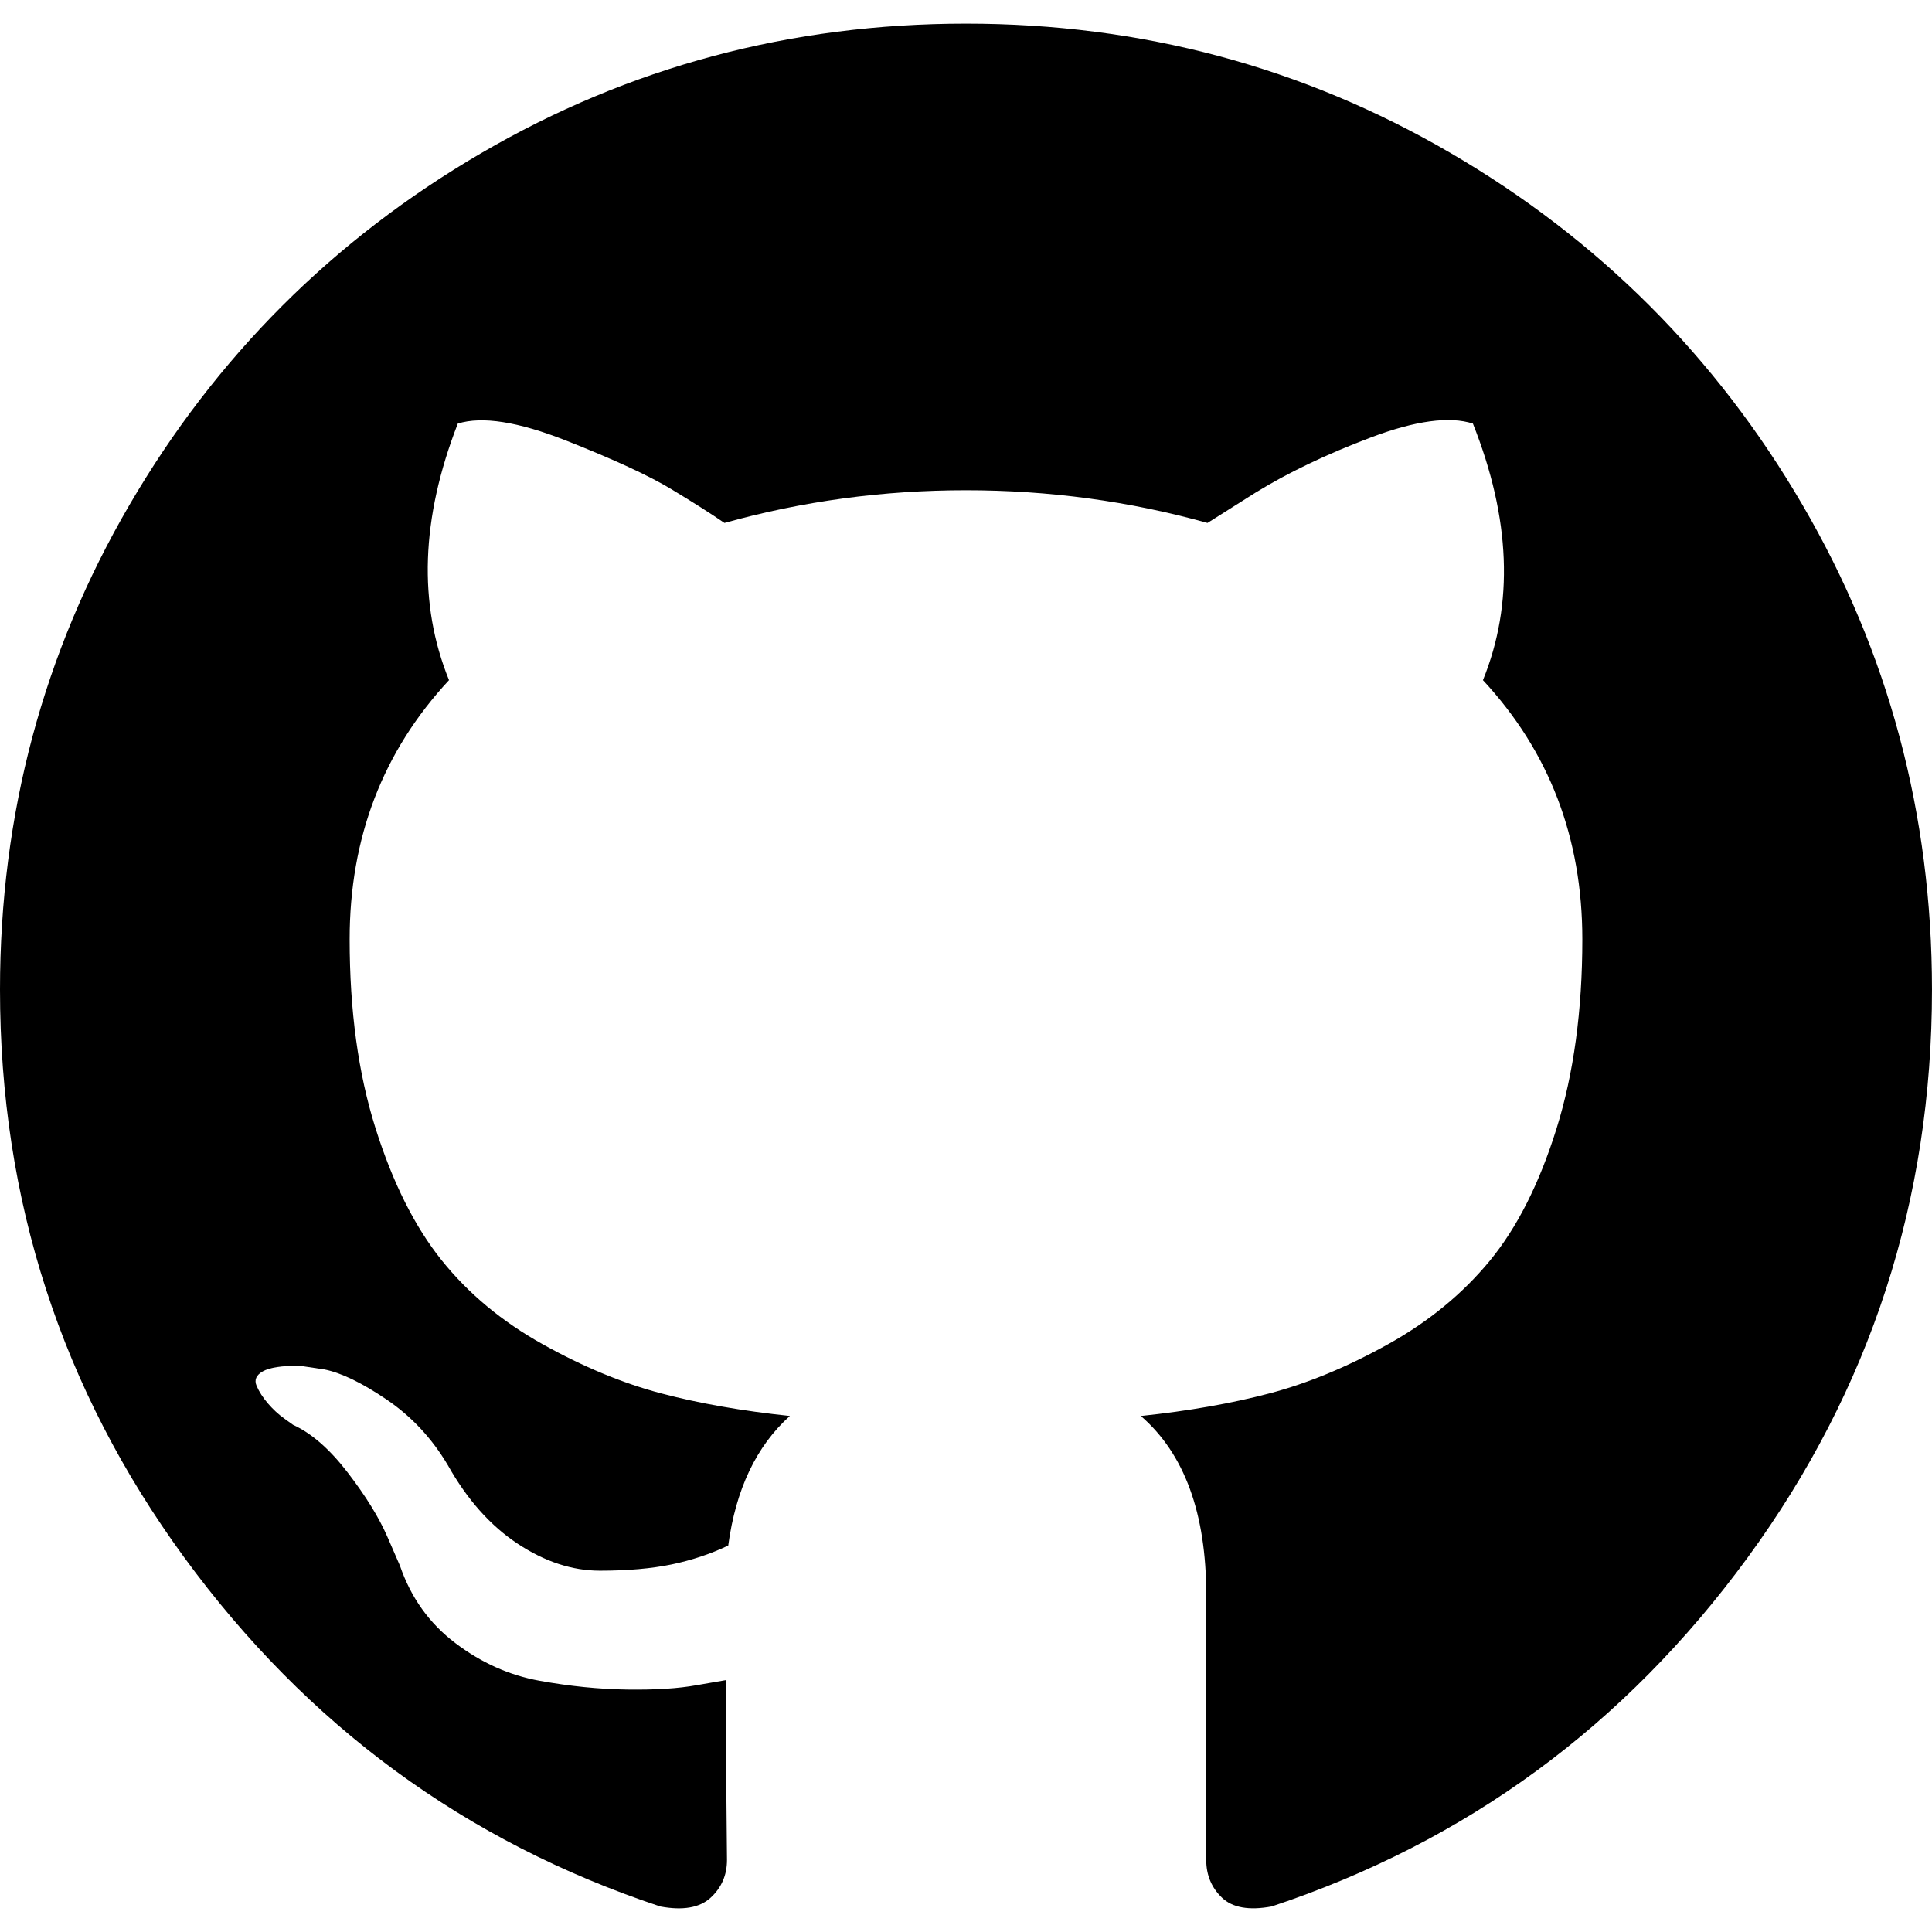
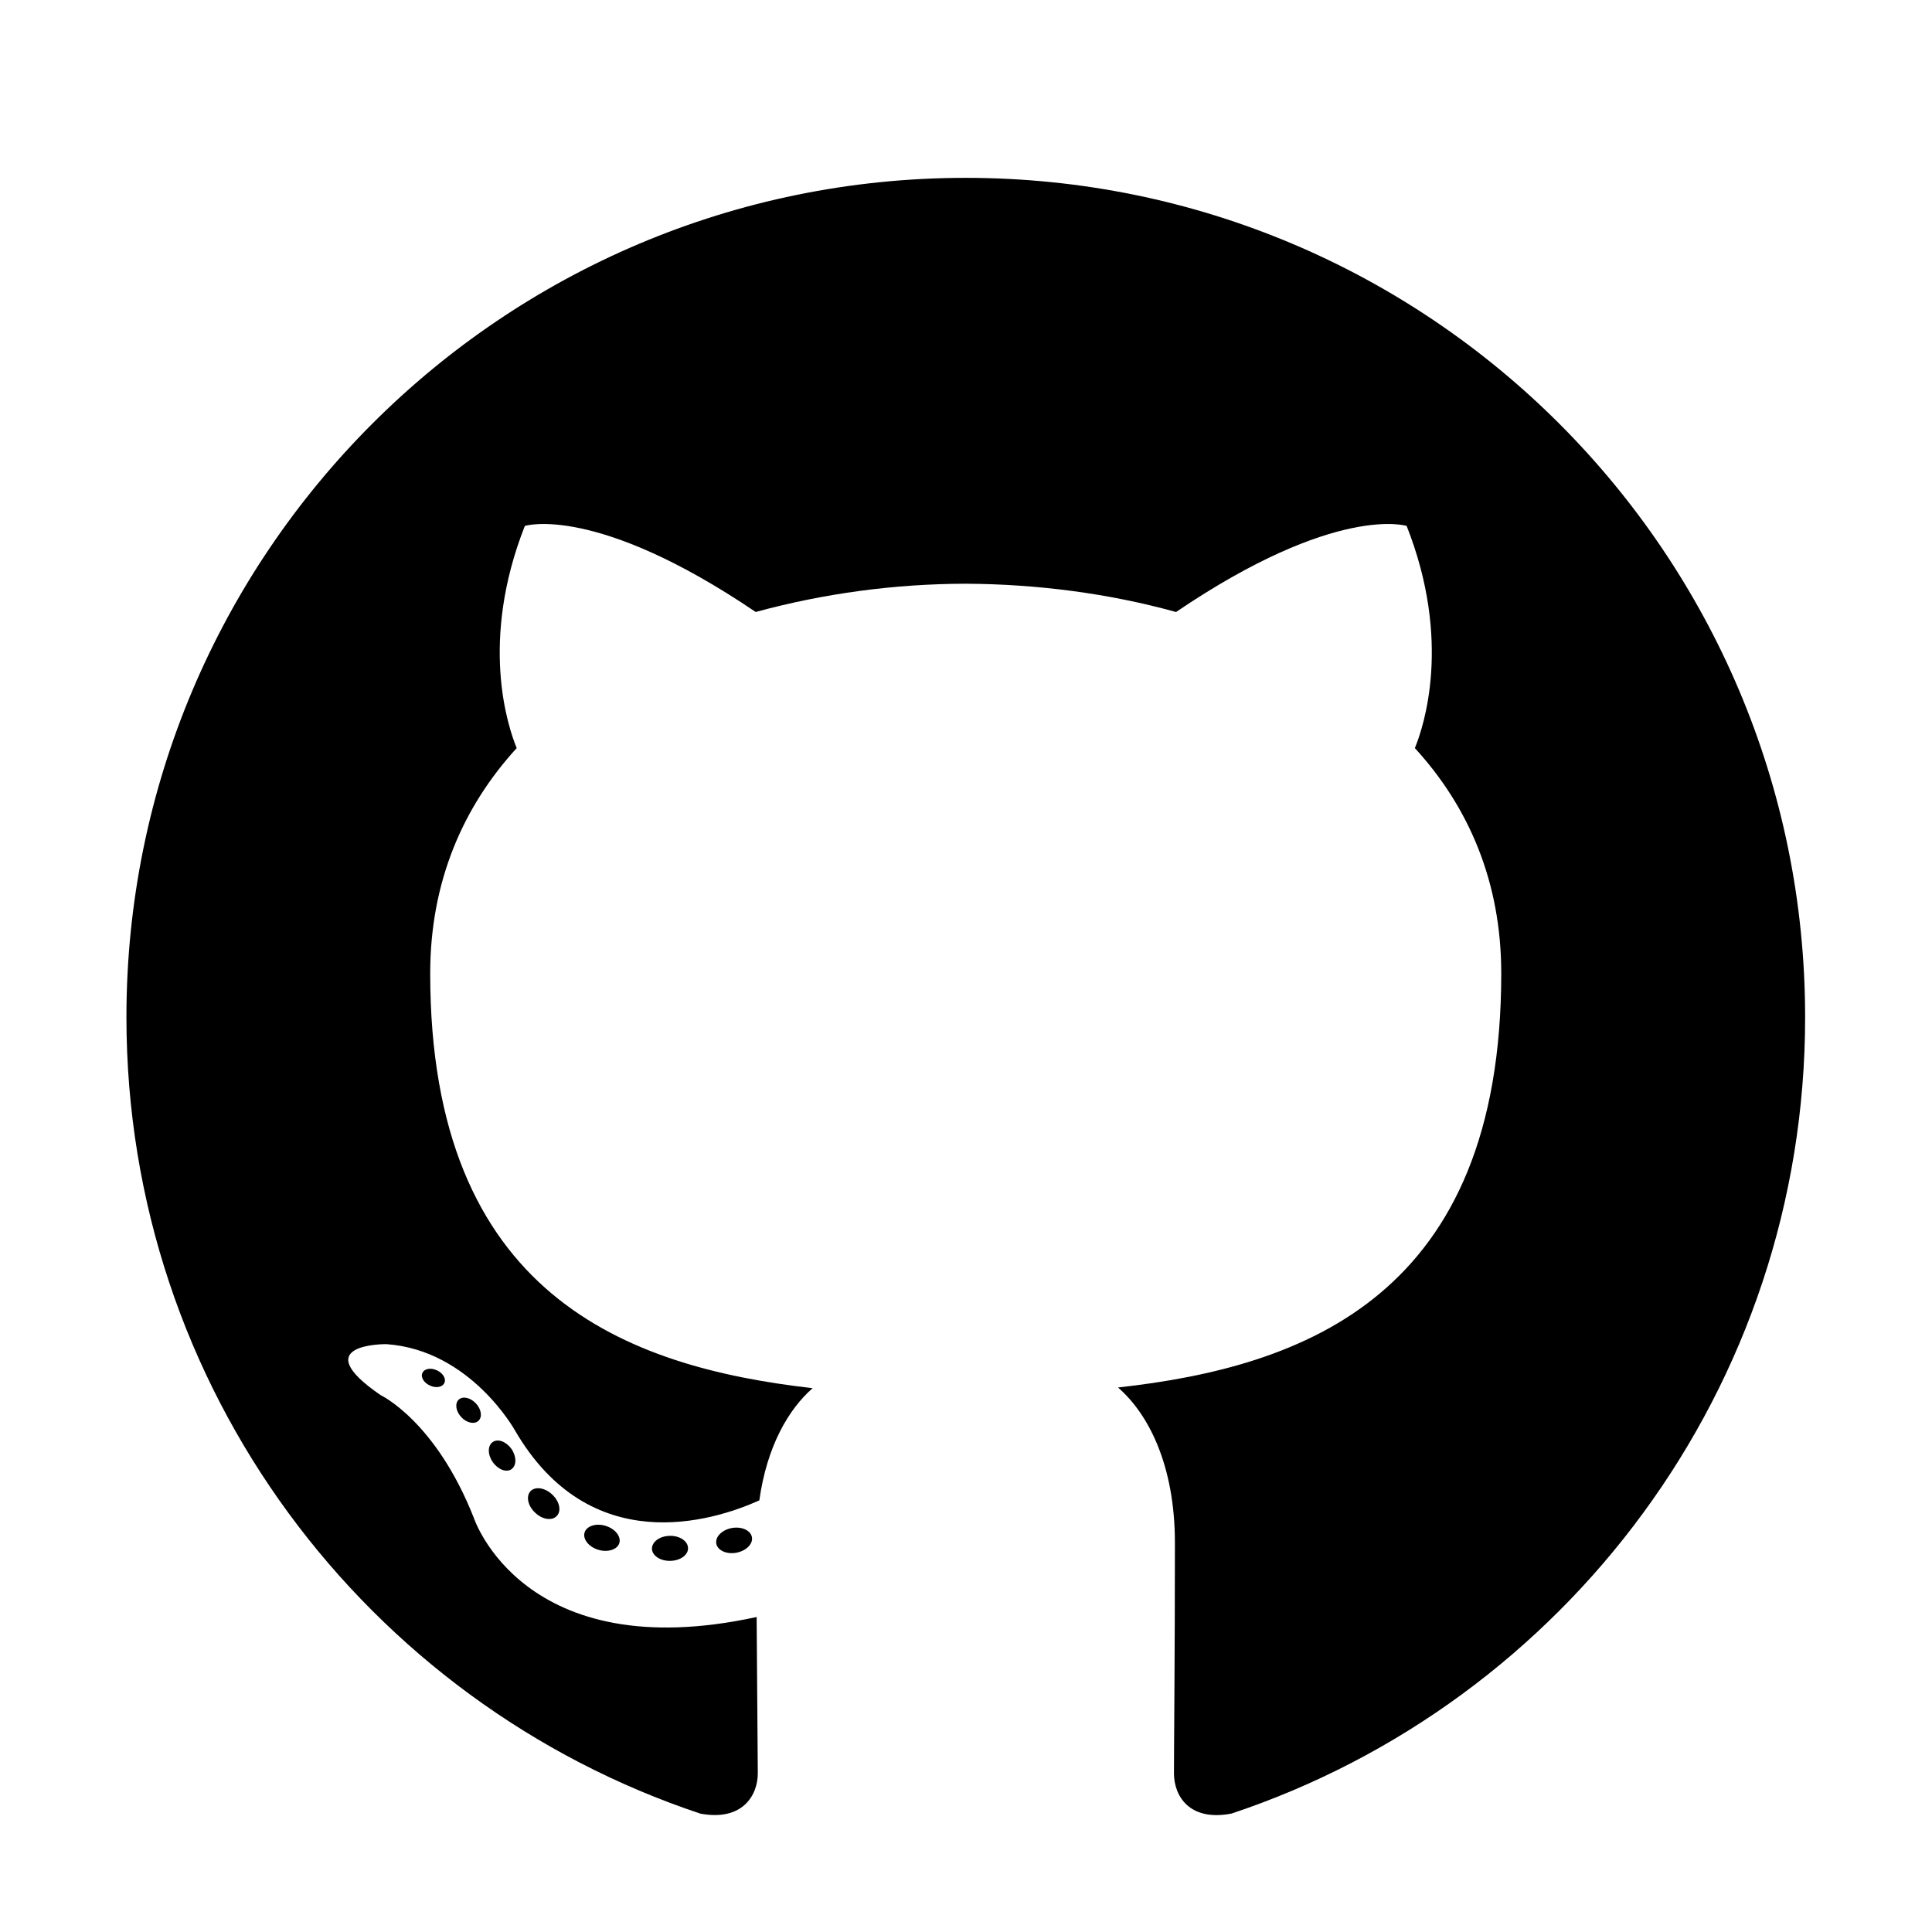
- <svg xmlns="http://www.w3.org/2000/svg" width="438.549" height="438.549" viewBox="0 0 438.549 438.549">
-   <path d="M409.132 114.573c-19.608-33.596-46.205-60.194-79.798-79.8-33.598-19.607-70.277-29.408-110.063-29.408-39.781 0-76.472 9.804-110.063 29.408-33.596 19.605-60.192 46.204-79.8 79.8C9.803 148.168 0 184.854 0 224.63c0 47.78 13.94 90.745 41.827 128.906 27.884 38.164 63.906 64.572 108.063 79.227 5.14.954 8.945.283 11.419-1.996 2.475-2.282 3.711-5.14 3.711-8.562 0-.571-.049-5.708-.144-15.417a2549.81 2549.81 0 0 1-.144-25.406l-6.567 1.136c-4.187.767-9.469 1.092-15.846 1-6.374-.089-12.991-.757-19.842-1.999-6.854-1.231-13.229-4.086-19.13-8.559-5.898-4.473-10.085-10.328-12.56-17.556l-2.855-6.57c-1.903-4.374-4.899-9.233-8.992-14.559-4.093-5.331-8.232-8.945-12.419-10.848l-1.999-1.431c-1.332-.951-2.568-2.098-3.711-3.429-1.142-1.331-1.997-2.663-2.568-3.997-.572-1.335-.098-2.43 1.427-3.289 1.525-.859 4.281-1.276 8.28-1.276l5.708.853c3.807.763 8.516 3.042 14.133 6.851 5.614 3.806 10.229 8.754 13.846 14.842 4.38 7.806 9.657 13.754 15.846 17.847 6.184 4.093 12.419 6.136 18.699 6.136 6.28 0 11.704-.476 16.274-1.423 4.565-.952 8.848-2.383 12.847-4.285 1.713-12.758 6.377-22.559 13.988-29.41-10.848-1.14-20.601-2.857-29.264-5.14-8.658-2.286-17.605-5.996-26.835-11.14-9.235-5.137-16.896-11.516-22.985-19.126-6.09-7.614-11.088-17.61-14.987-29.979-3.901-12.374-5.852-26.648-5.852-42.826 0-23.035 7.52-42.637 22.557-58.817-7.044-17.318-6.379-36.732 1.997-58.24 5.52-1.715 13.706-.428 24.554 3.853 10.85 4.283 18.794 7.952 23.84 10.994 5.046 3.041 9.089 5.618 12.135 7.708 17.705-4.947 35.976-7.421 54.818-7.421s37.117 2.474 54.823 7.421l10.849-6.849c7.419-4.57 16.18-8.758 26.262-12.565 10.088-3.805 17.802-4.853 23.134-3.138 8.562 21.509 9.325 40.922 2.279 58.24 15.036 16.18 22.559 35.787 22.559 58.817 0 16.178-1.958 30.497-5.853 42.966-3.9 12.471-8.941 22.457-15.125 29.979-6.191 7.521-13.901 13.85-23.131 18.986-9.232 5.14-18.182 8.85-26.84 11.136-8.662 2.286-18.415 4.004-29.263 5.146 9.894 8.562 14.842 22.077 14.842 40.539v60.237c0 3.422 1.19 6.279 3.572 8.562 2.379 2.279 6.136 2.95 11.276 1.995 44.163-14.653 80.185-41.062 108.068-79.226 27.88-38.161 41.825-81.126 41.825-128.906-.01-39.771-9.818-76.454-29.414-110.049z" />
+ <svg xmlns="http://www.w3.org/2000/svg" height="56.693" viewBox="-1163 1657.697 56.693 56.693" width="56.693">
+   <path clip-rule="evenodd" d="M-1134.66 1662.916c-13.6 0-24.63 11.027-24.63 24.63 0 10.882 7.057 20.115 16.844 23.371 1.23.228 1.683-.534 1.683-1.184 0-.587-.023-2.528-.034-4.586-6.852 1.49-8.298-2.906-8.298-2.906-1.12-2.847-2.734-3.604-2.734-3.604-2.235-1.529.168-1.497.168-1.497 2.473.173 3.776 2.538 3.776 2.538 2.196 3.765 5.761 2.677 7.167 2.047.221-1.591.86-2.678 1.564-3.293-5.47-.623-11.222-2.735-11.222-12.172 0-2.69.962-4.886 2.538-6.611-.256-.62-1.099-3.126.239-6.519 0 0 2.068-.661 6.774 2.525a23.627 23.627 0 0 1 6.165-.829c2.093.01 4.202.284 6.17.83 4.701-3.187 6.767-2.526 6.767-2.526 1.34 3.393.497 5.898.241 6.519 1.58 1.725 2.535 3.922 2.535 6.61 0 9.46-5.762 11.544-11.246 12.153.883.765 1.67 2.264 1.67 4.561 0 3.296-.028 5.948-.028 6.76 0 .655.443 1.423 1.691 1.181 9.782-3.26 16.83-12.49 16.83-23.368 0-13.603-11.027-24.63-24.63-24.63z" fill-rule="evenodd" />
+   <path d="M-1149.961 1698.28c-.054.122-.247.159-.422.075-.18-.08-.28-.248-.221-.37.053-.126.245-.161.424-.077.179.08.28.249.219.371zm.998 1.112c-.118.109-.348.058-.504-.114-.16-.172-.19-.401-.071-.512.12-.108.343-.057.505.114.16.174.192.402.07.512zm.971 1.418c-.151.106-.398.007-.55-.212-.152-.219-.152-.482.003-.587.152-.105.396-.01.55.207.15.223.15.485-.003.592zm1.33 1.371c-.135.15-.423.109-.633-.094-.215-.199-.275-.48-.14-.63.137-.149.426-.107.638.095.214.198.279.482.135.63zm1.836.796c-.06.193-.337.28-.616.198-.279-.084-.46-.31-.405-.505.058-.194.337-.285.617-.198.279.084.461.309.404.505zm2.016.147c.006.203-.23.372-.523.375-.295.007-.533-.157-.536-.357 0-.205.23-.372.525-.377.293-.006.533.158.533.36zm1.875-.319c.035.198-.169.402-.46.456-.285.053-.55-.07-.586-.267-.036-.203.171-.406.457-.459.291-.05.552.069.589.27zm0 0" />
</svg>
